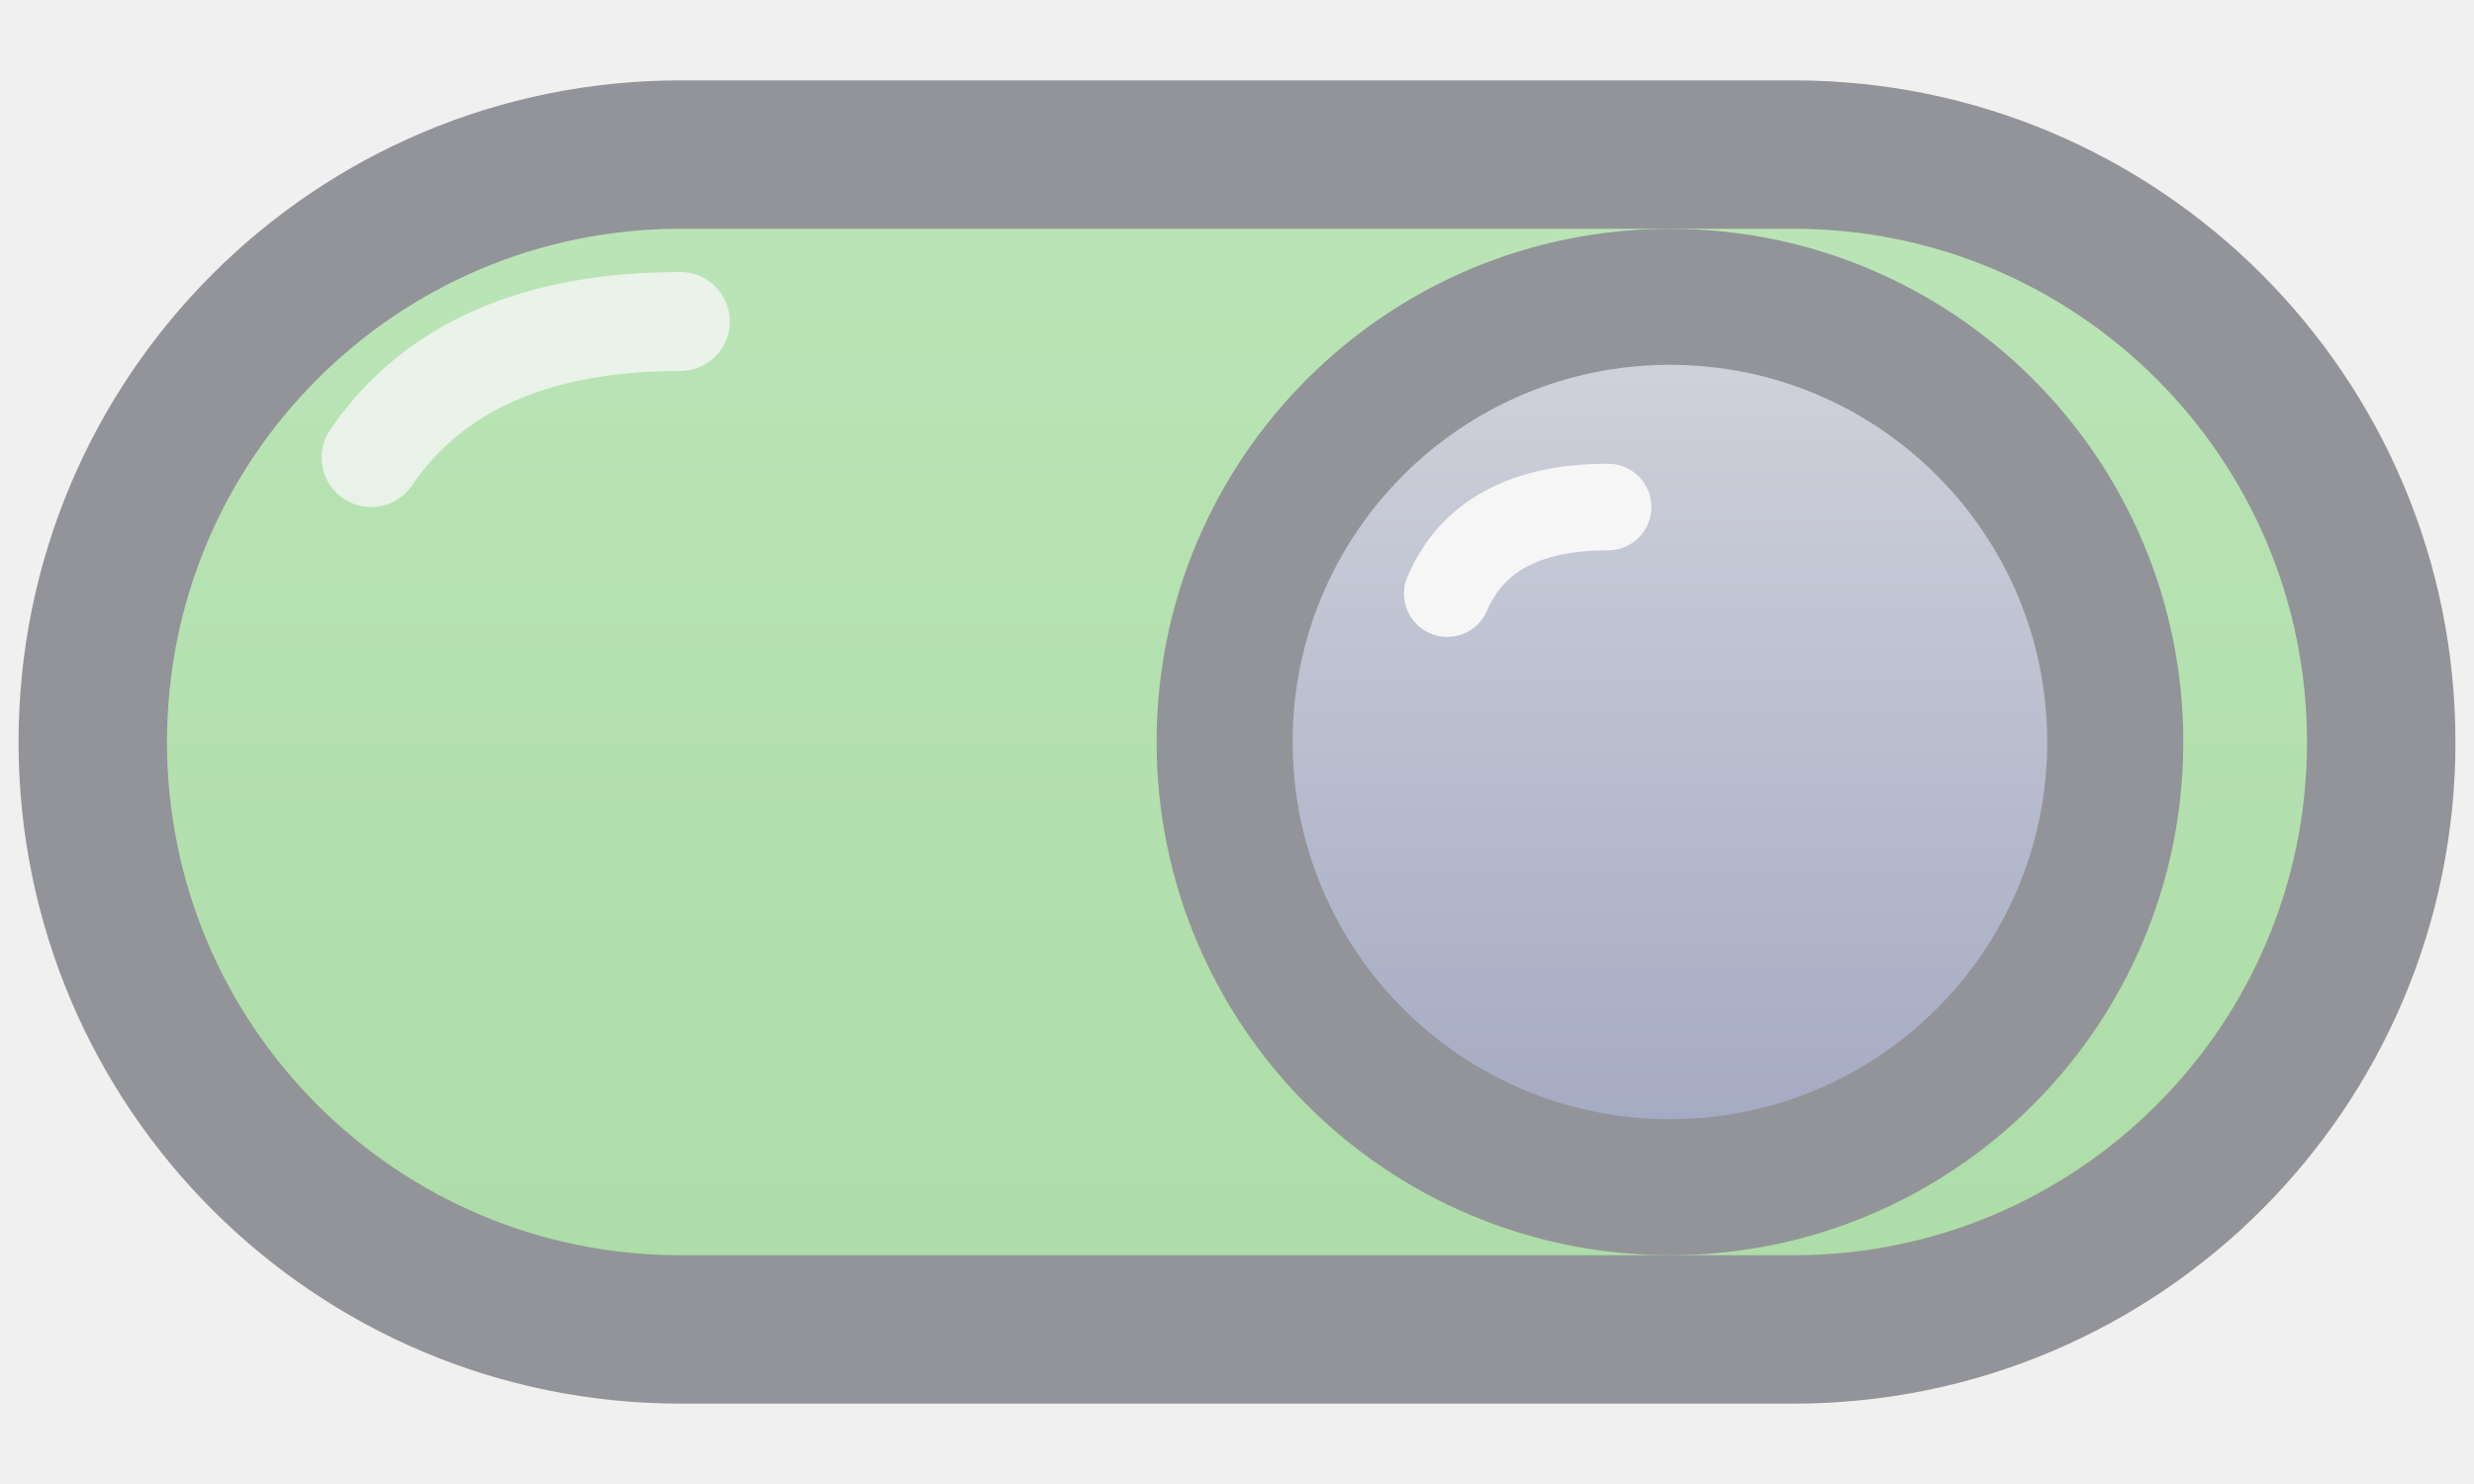
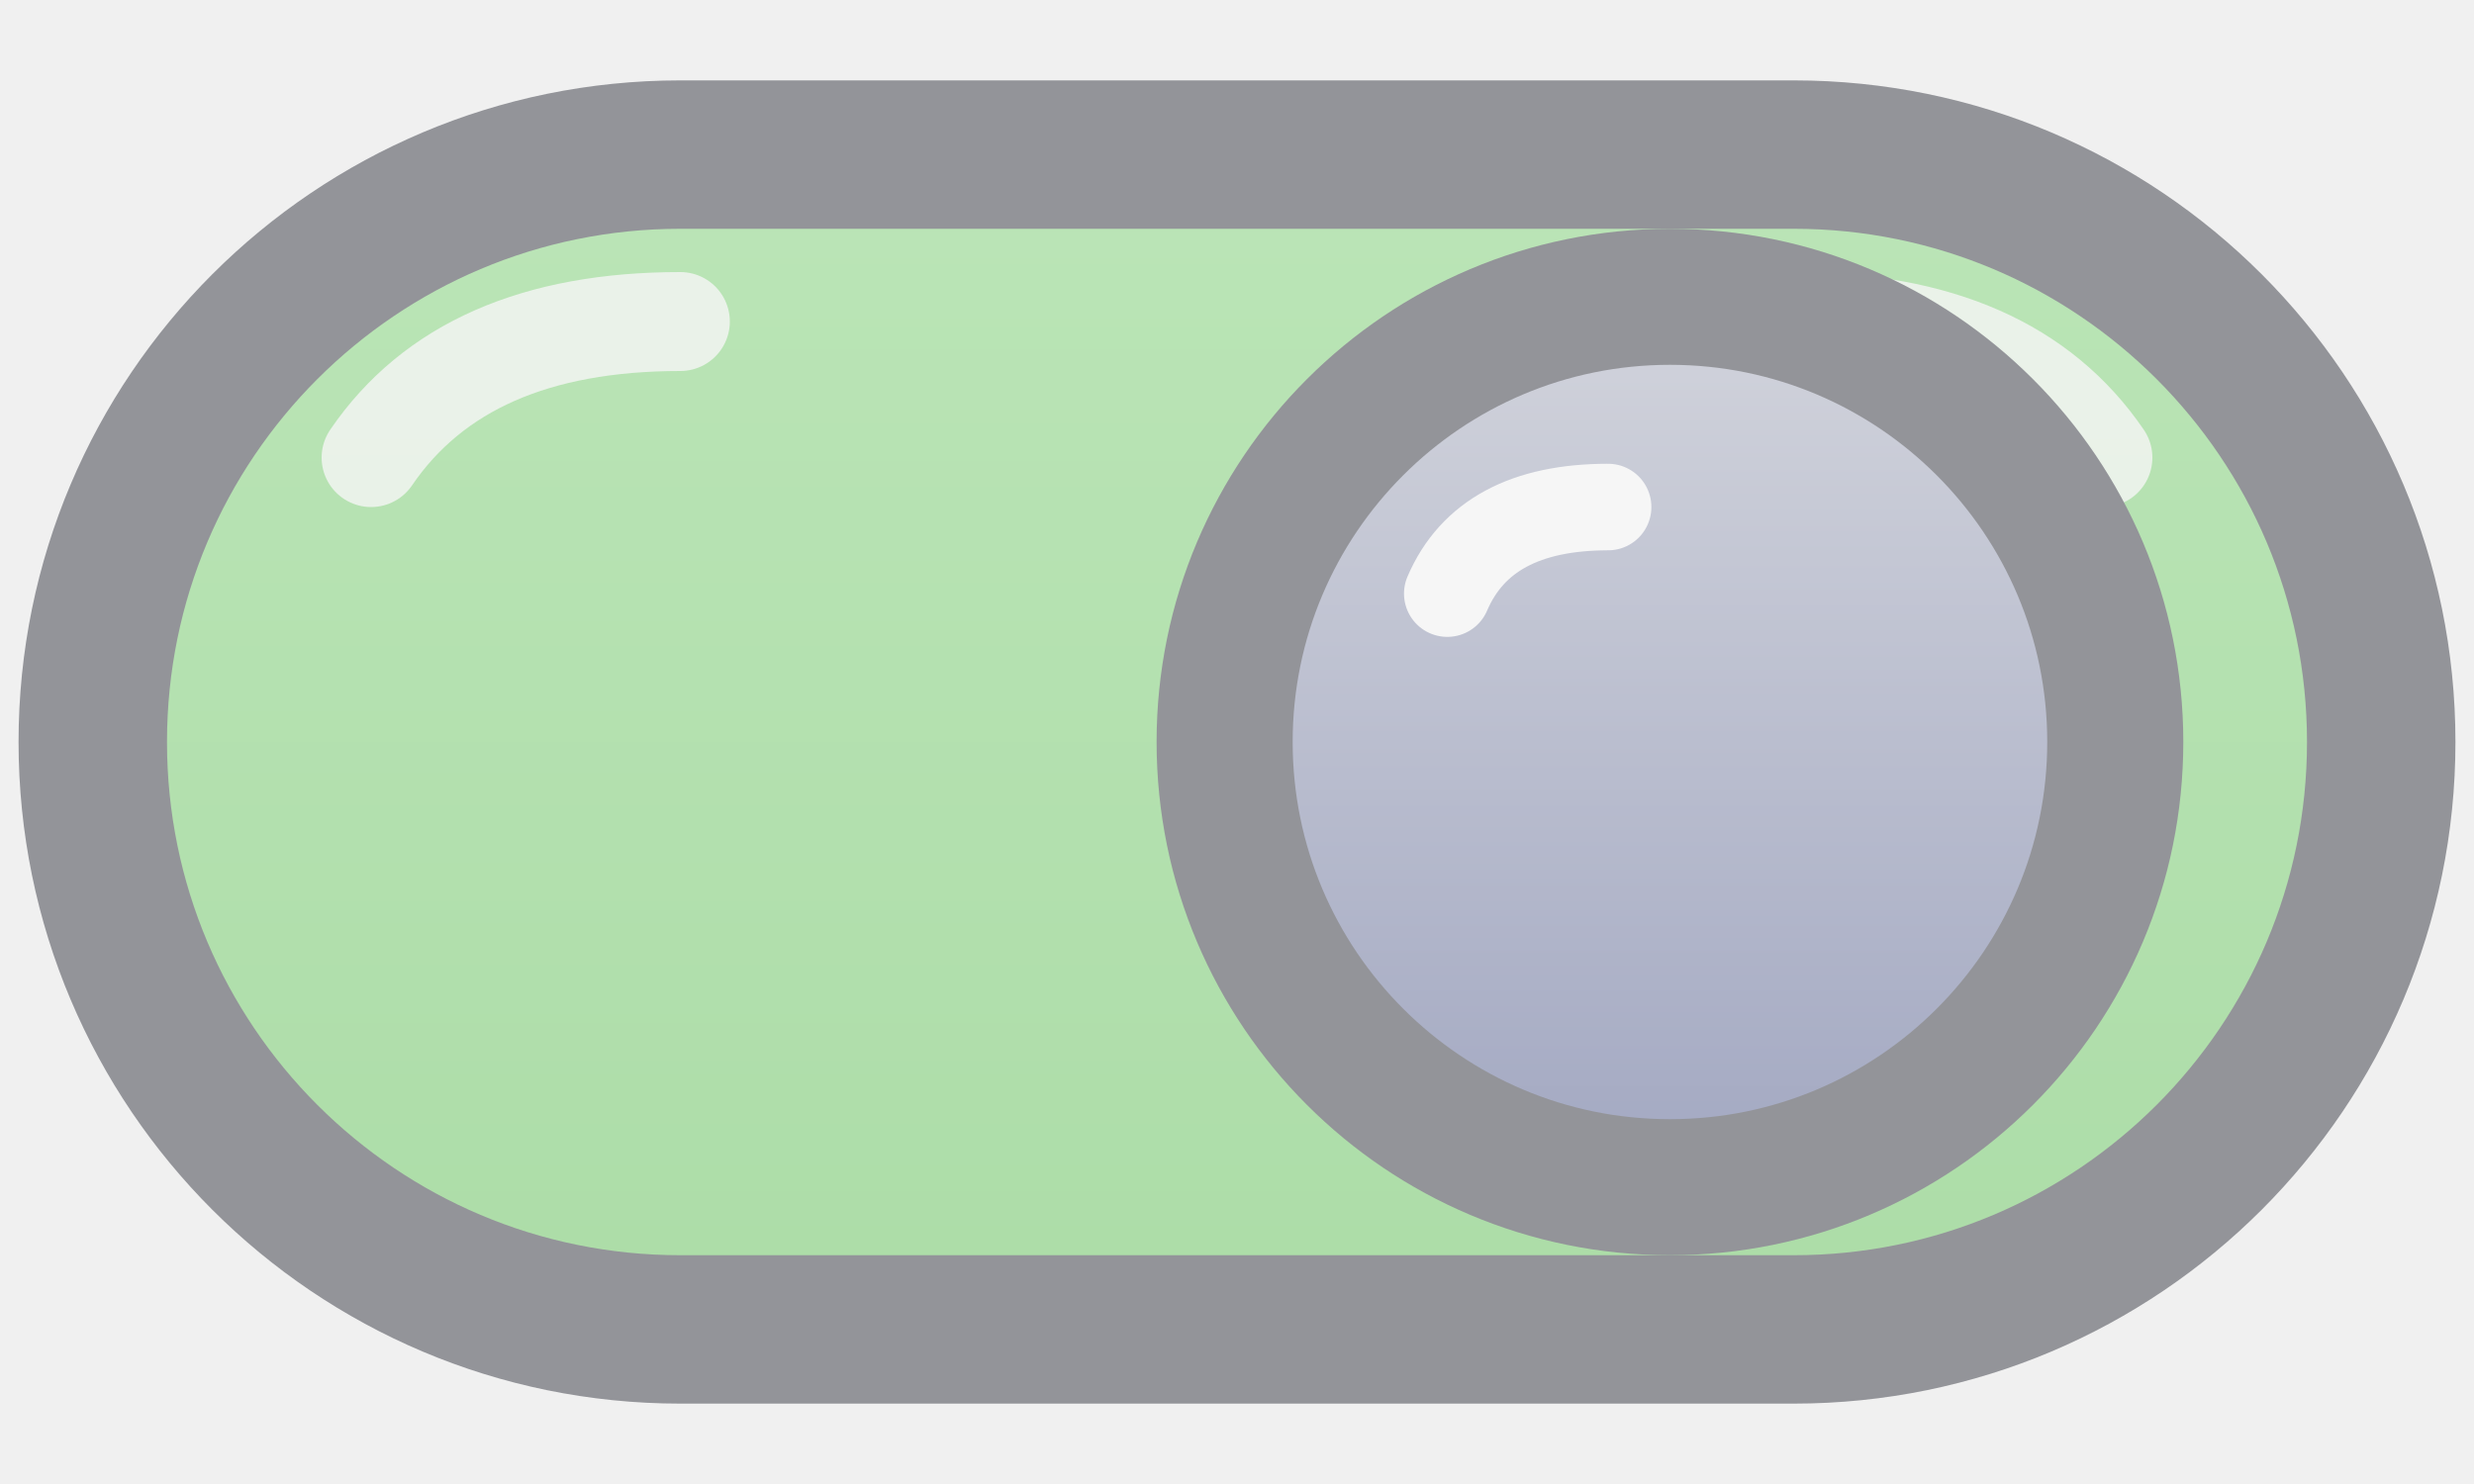
<svg xmlns="http://www.w3.org/2000/svg" width="40" height="24" viewBox="0 0 40 24">
  <defs>
    <linearGradient id="t" x1="0" y1="0" x2="0" y2="1">
      <stop offset="0" stop-color="#6BD461" />
      <stop offset="1" stop-color="#46BF3A" />
    </linearGradient>
    <linearGradient id="k" x1="0" y1="0" x2="0" y2="1">
      <stop offset="0" stop-color="#A5AABE" />
      <stop offset="1" stop-color="#2D3B7C" />
    </linearGradient>
  </defs>
  <g opacity=".4">
    <rect x="1.5" y="2.5" width="37" height="19" rx="9.5" fill="url(#t)" stroke="#080A17" stroke-width="2.4" />
    <path d="M6 7.4 Q7.5 5.2 11 5.2" fill="none" stroke="#FFFFFF" stroke-opacity=".8" stroke-width="1.6" stroke-linecap="round" />
+     <path d="M34 7.4 Q32.5 5.2 29 5.2" fill="none" stroke="#FFFFFF" stroke-opacity=".8" stroke-width="1.6" stroke-linecap="round" />
    <circle cx="27" cy="12" r="7.2" fill="url(#k)" stroke="#080A17" stroke-width="2.2" />
    <path d="M23.4 9.6 Q24 8.2 26 8.2" fill="none" stroke="#FFFFFF" stroke-width="1.4" stroke-linecap="round" />
  </g>
</svg>
